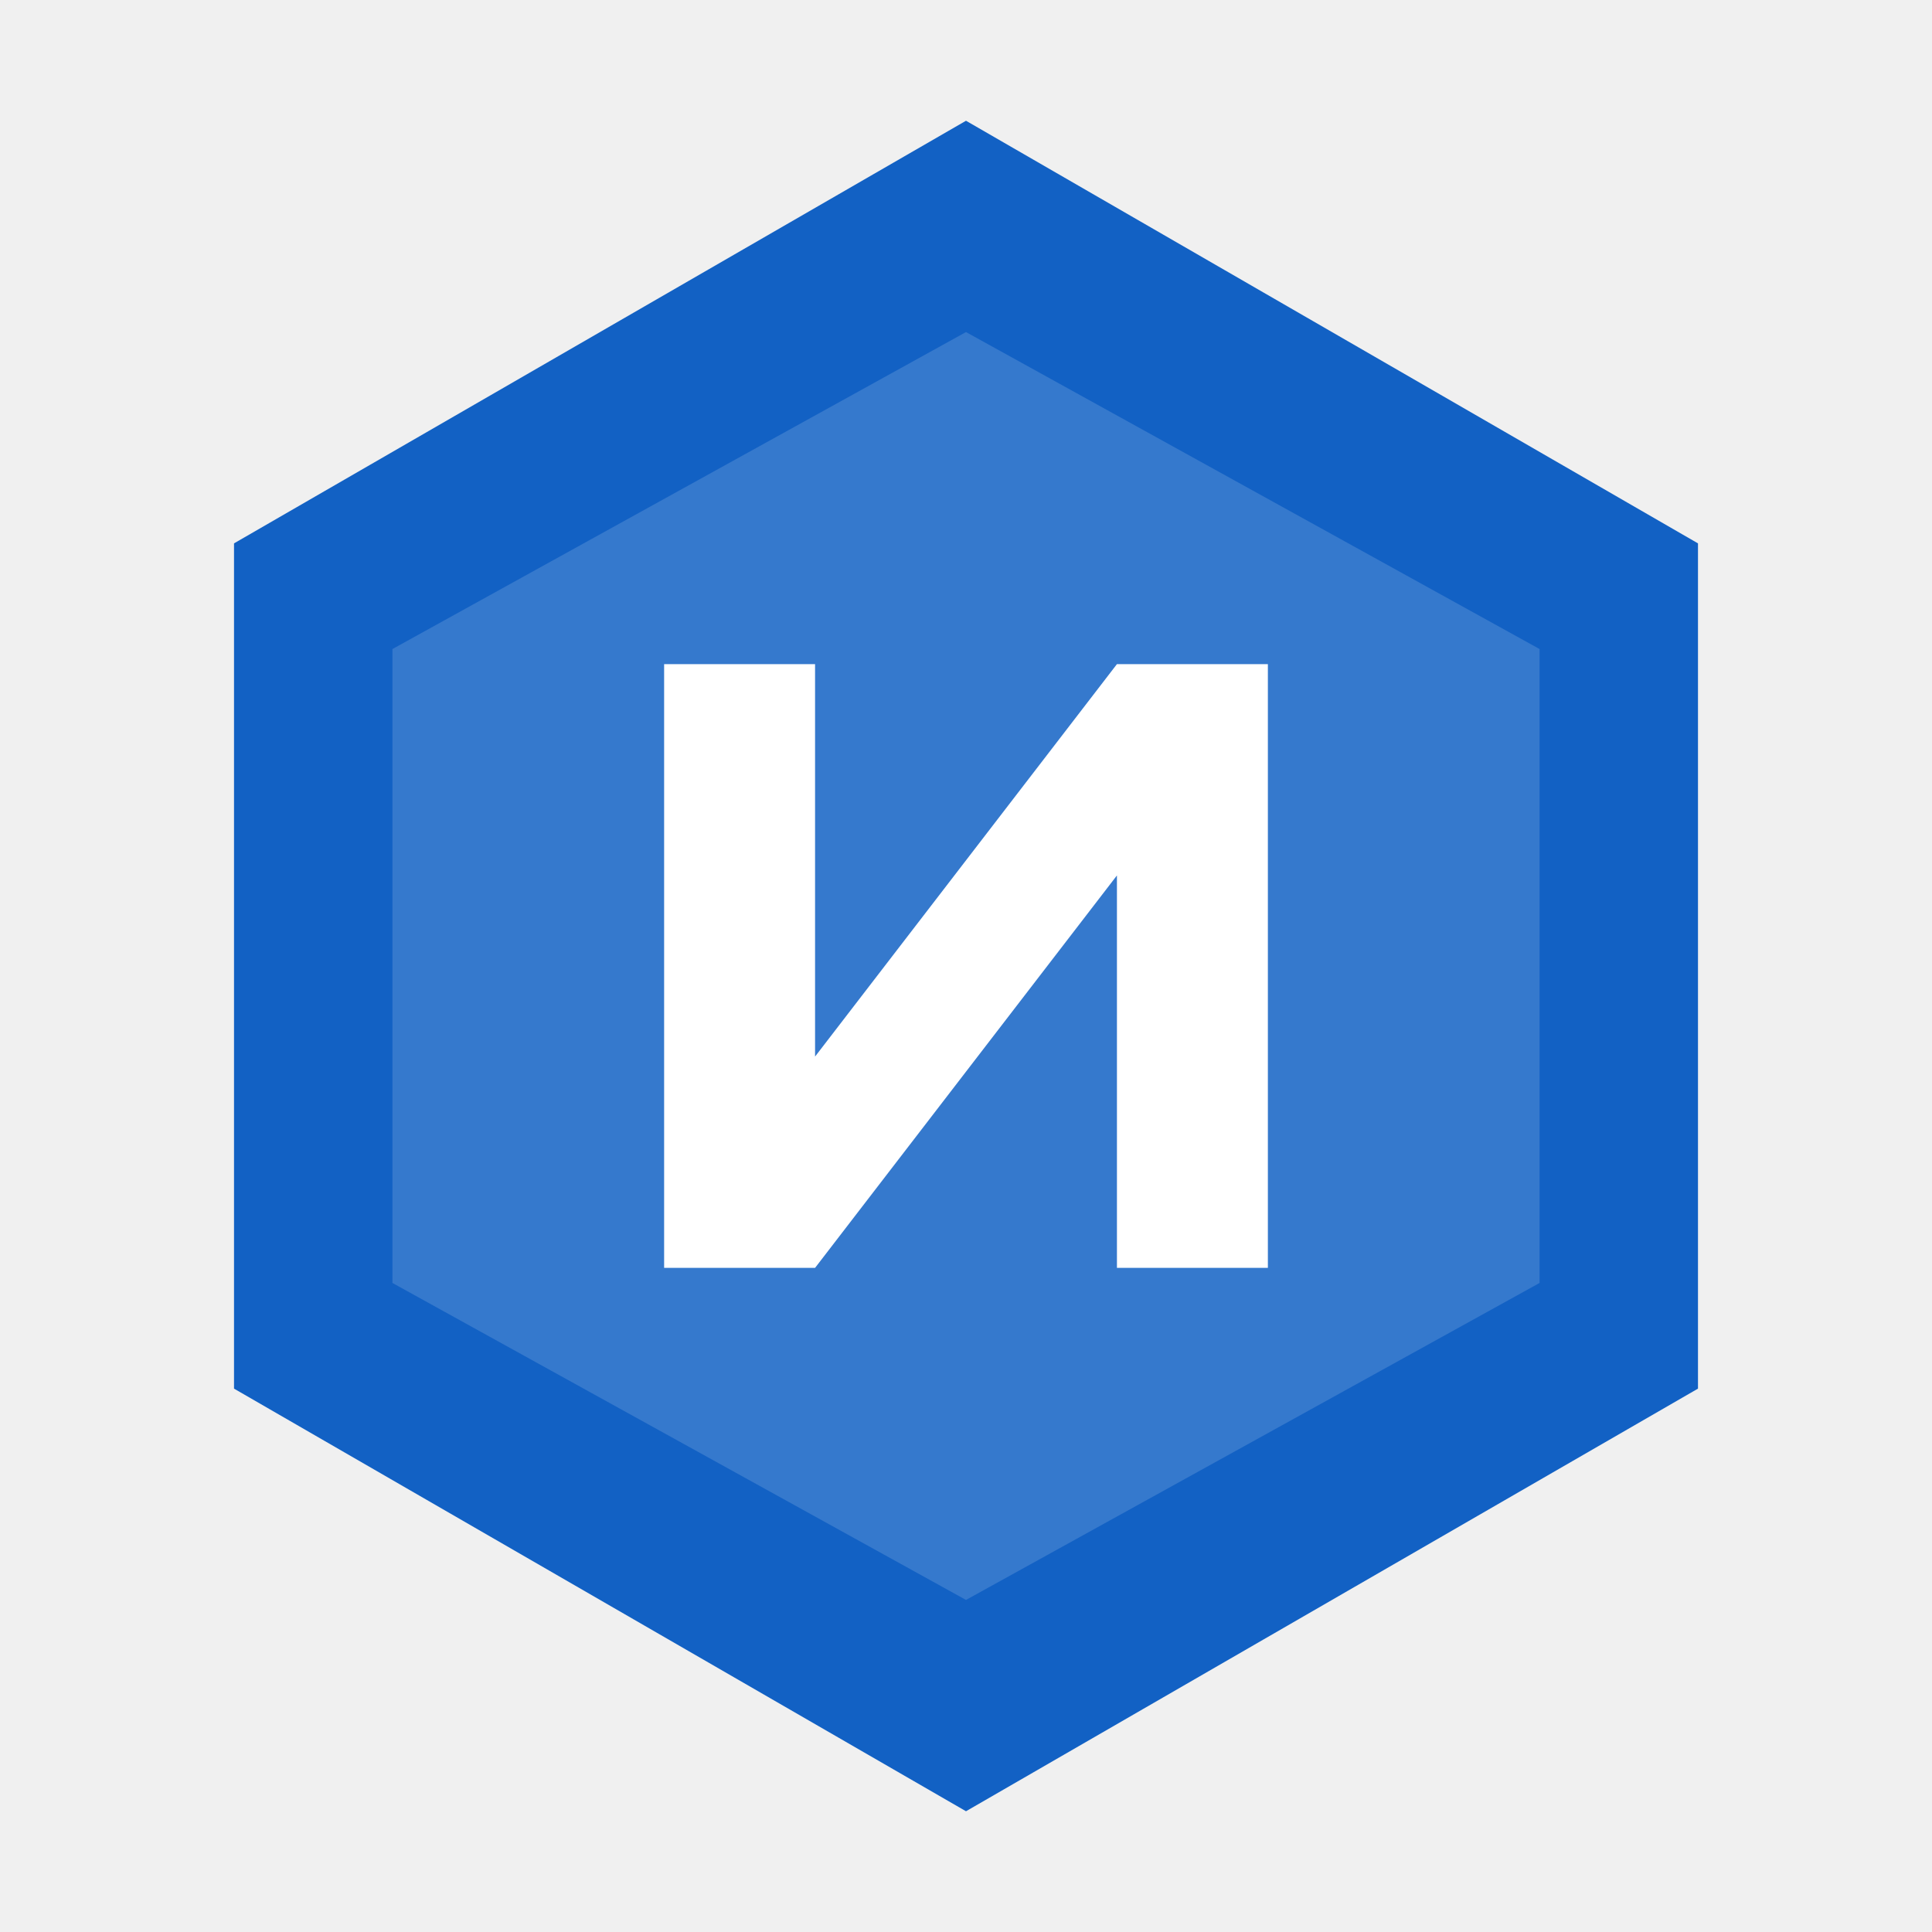
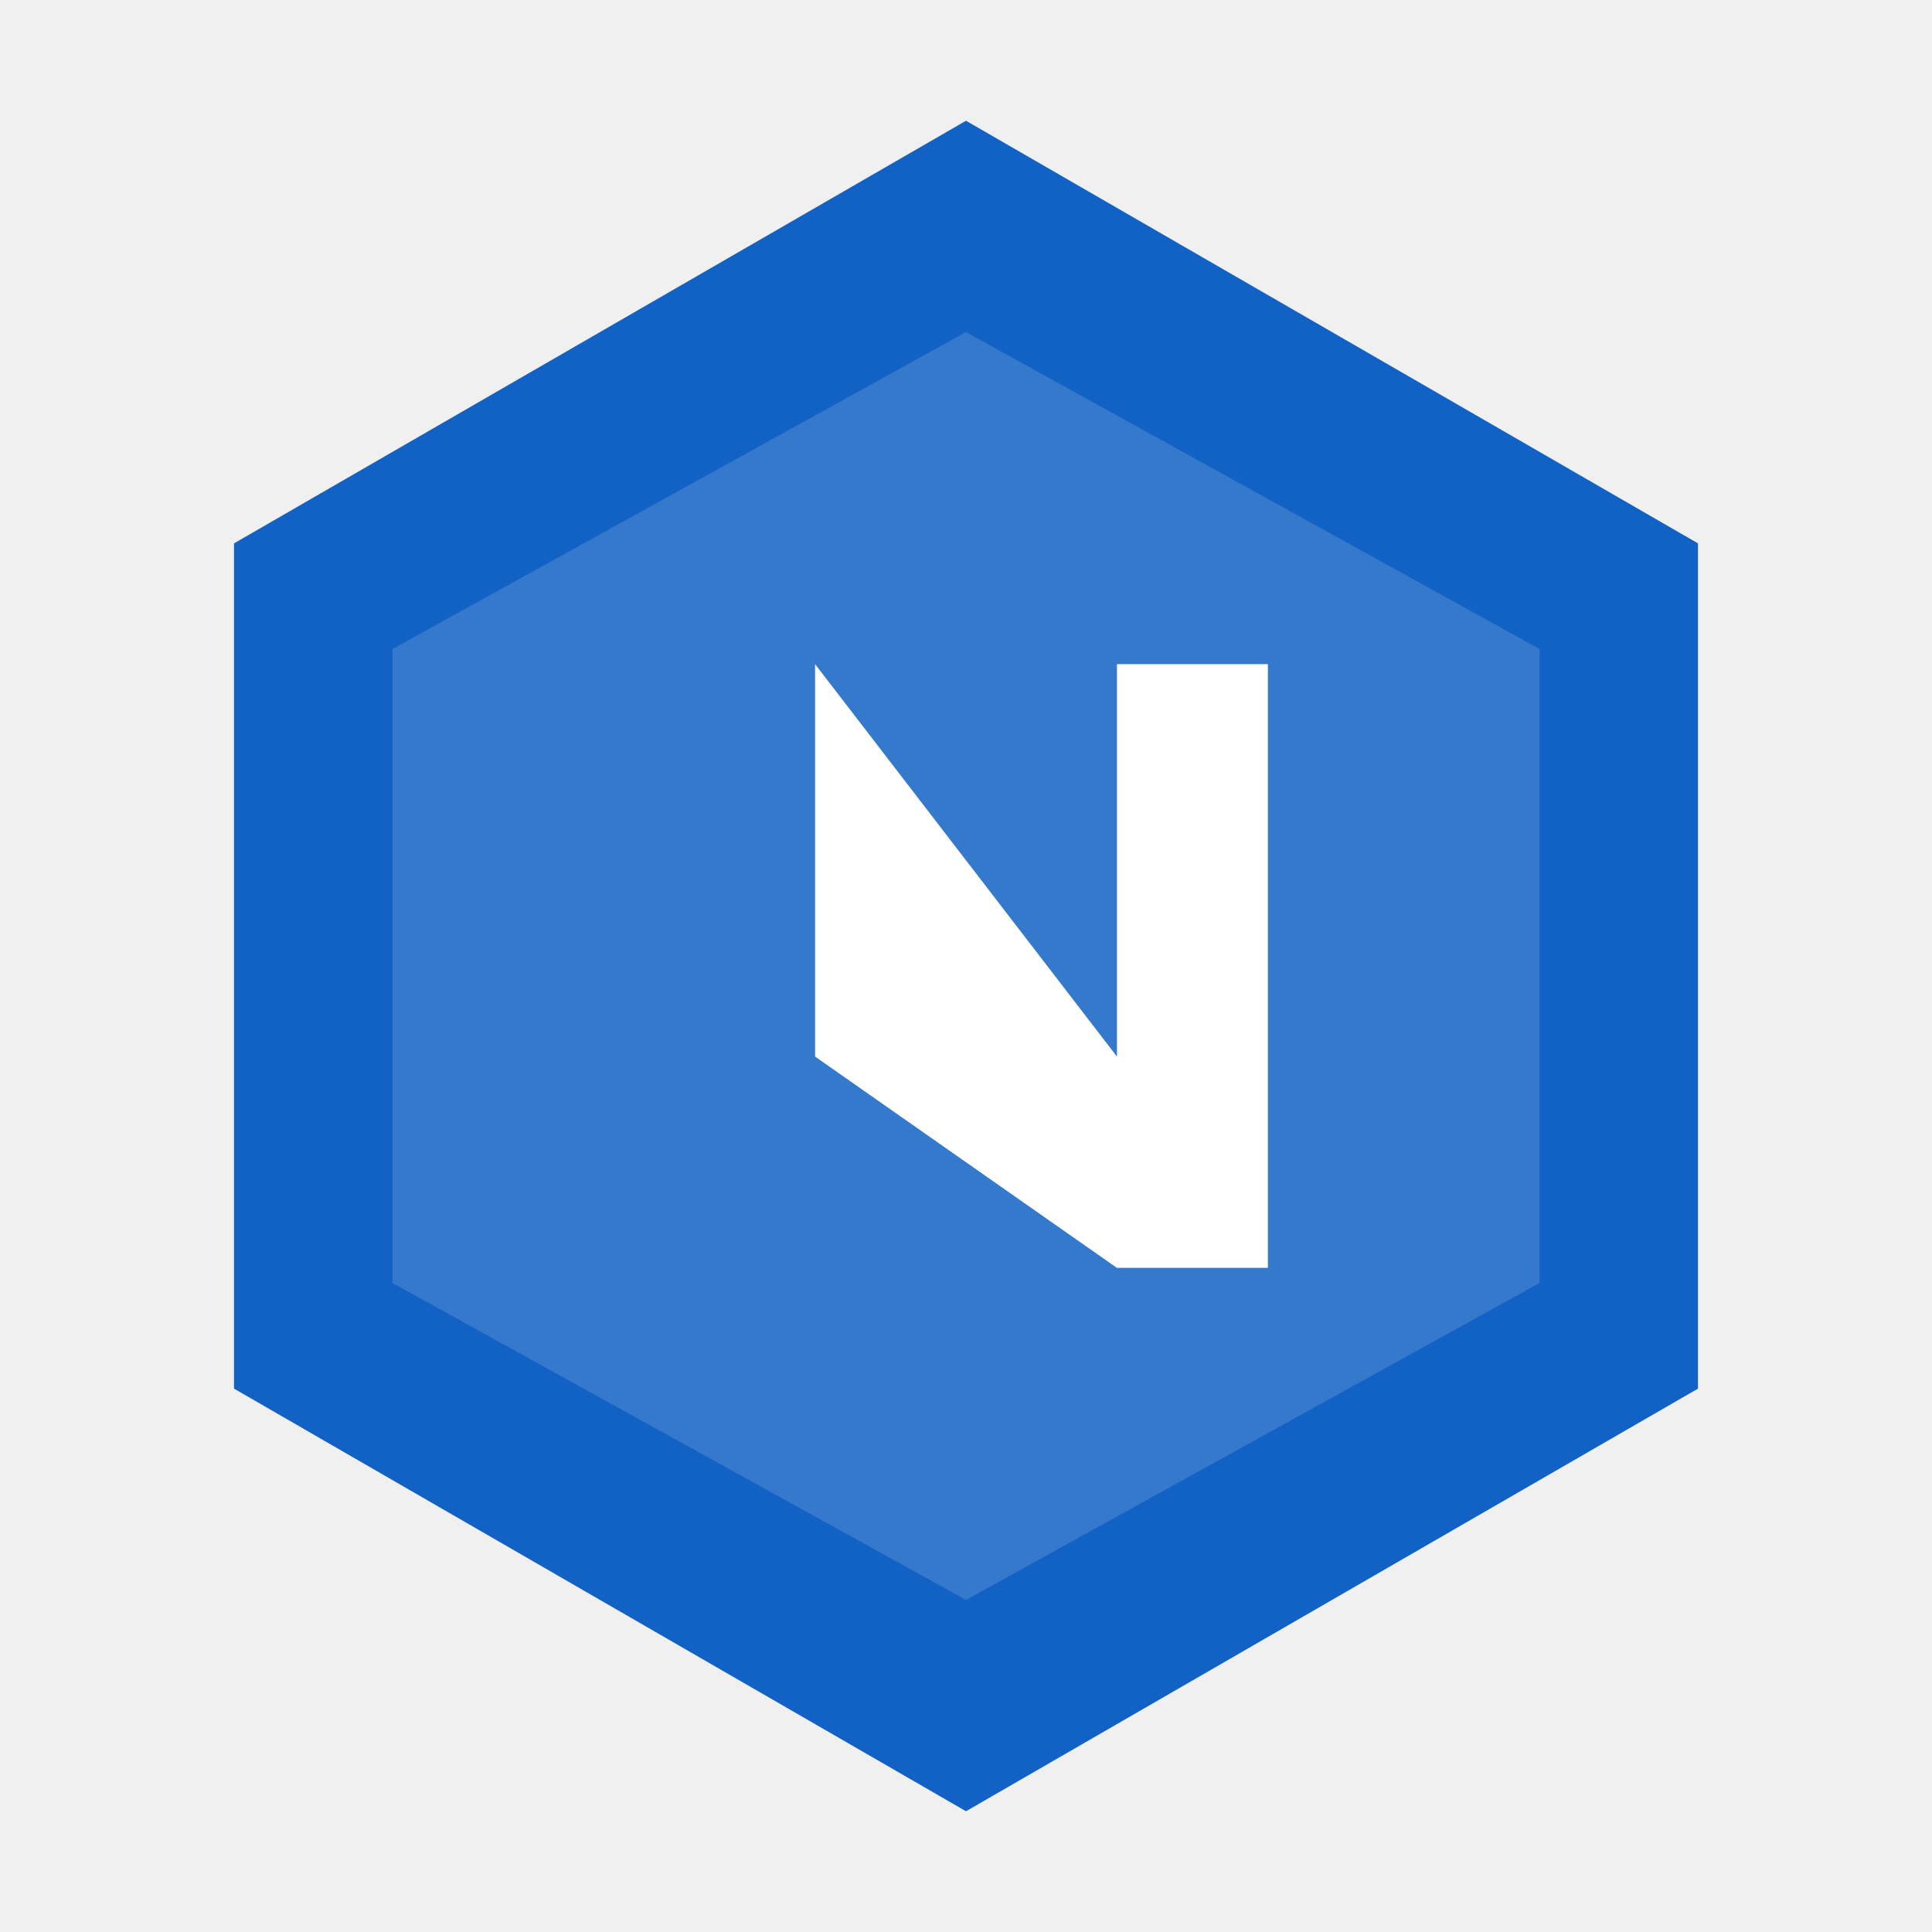
<svg xmlns="http://www.w3.org/2000/svg" viewBox="0 0 32 32" fill="none">
  <path d="M16 2L28.124 9V23L16 30L3.876 23V9L16 2Z" fill="#1261c4" />
  <path d="M16 5.5L25.5 10.75V21.25L16 26.5L6.5 21.25V10.75L16 5.5Z" fill="#ffffff" fill-opacity="0.15" />
-   <path d="M11 11h2.5v6.5L18.5 11H21v10h-2.5v-6.5L13.5 21H11V11Z" fill="#ffffff" />
+   <path d="M11 11h2.5v6.5L18.5 21H21V11h-2.5v6.5L13.5 11H11Z" fill="#ffffff" />
</svg>
